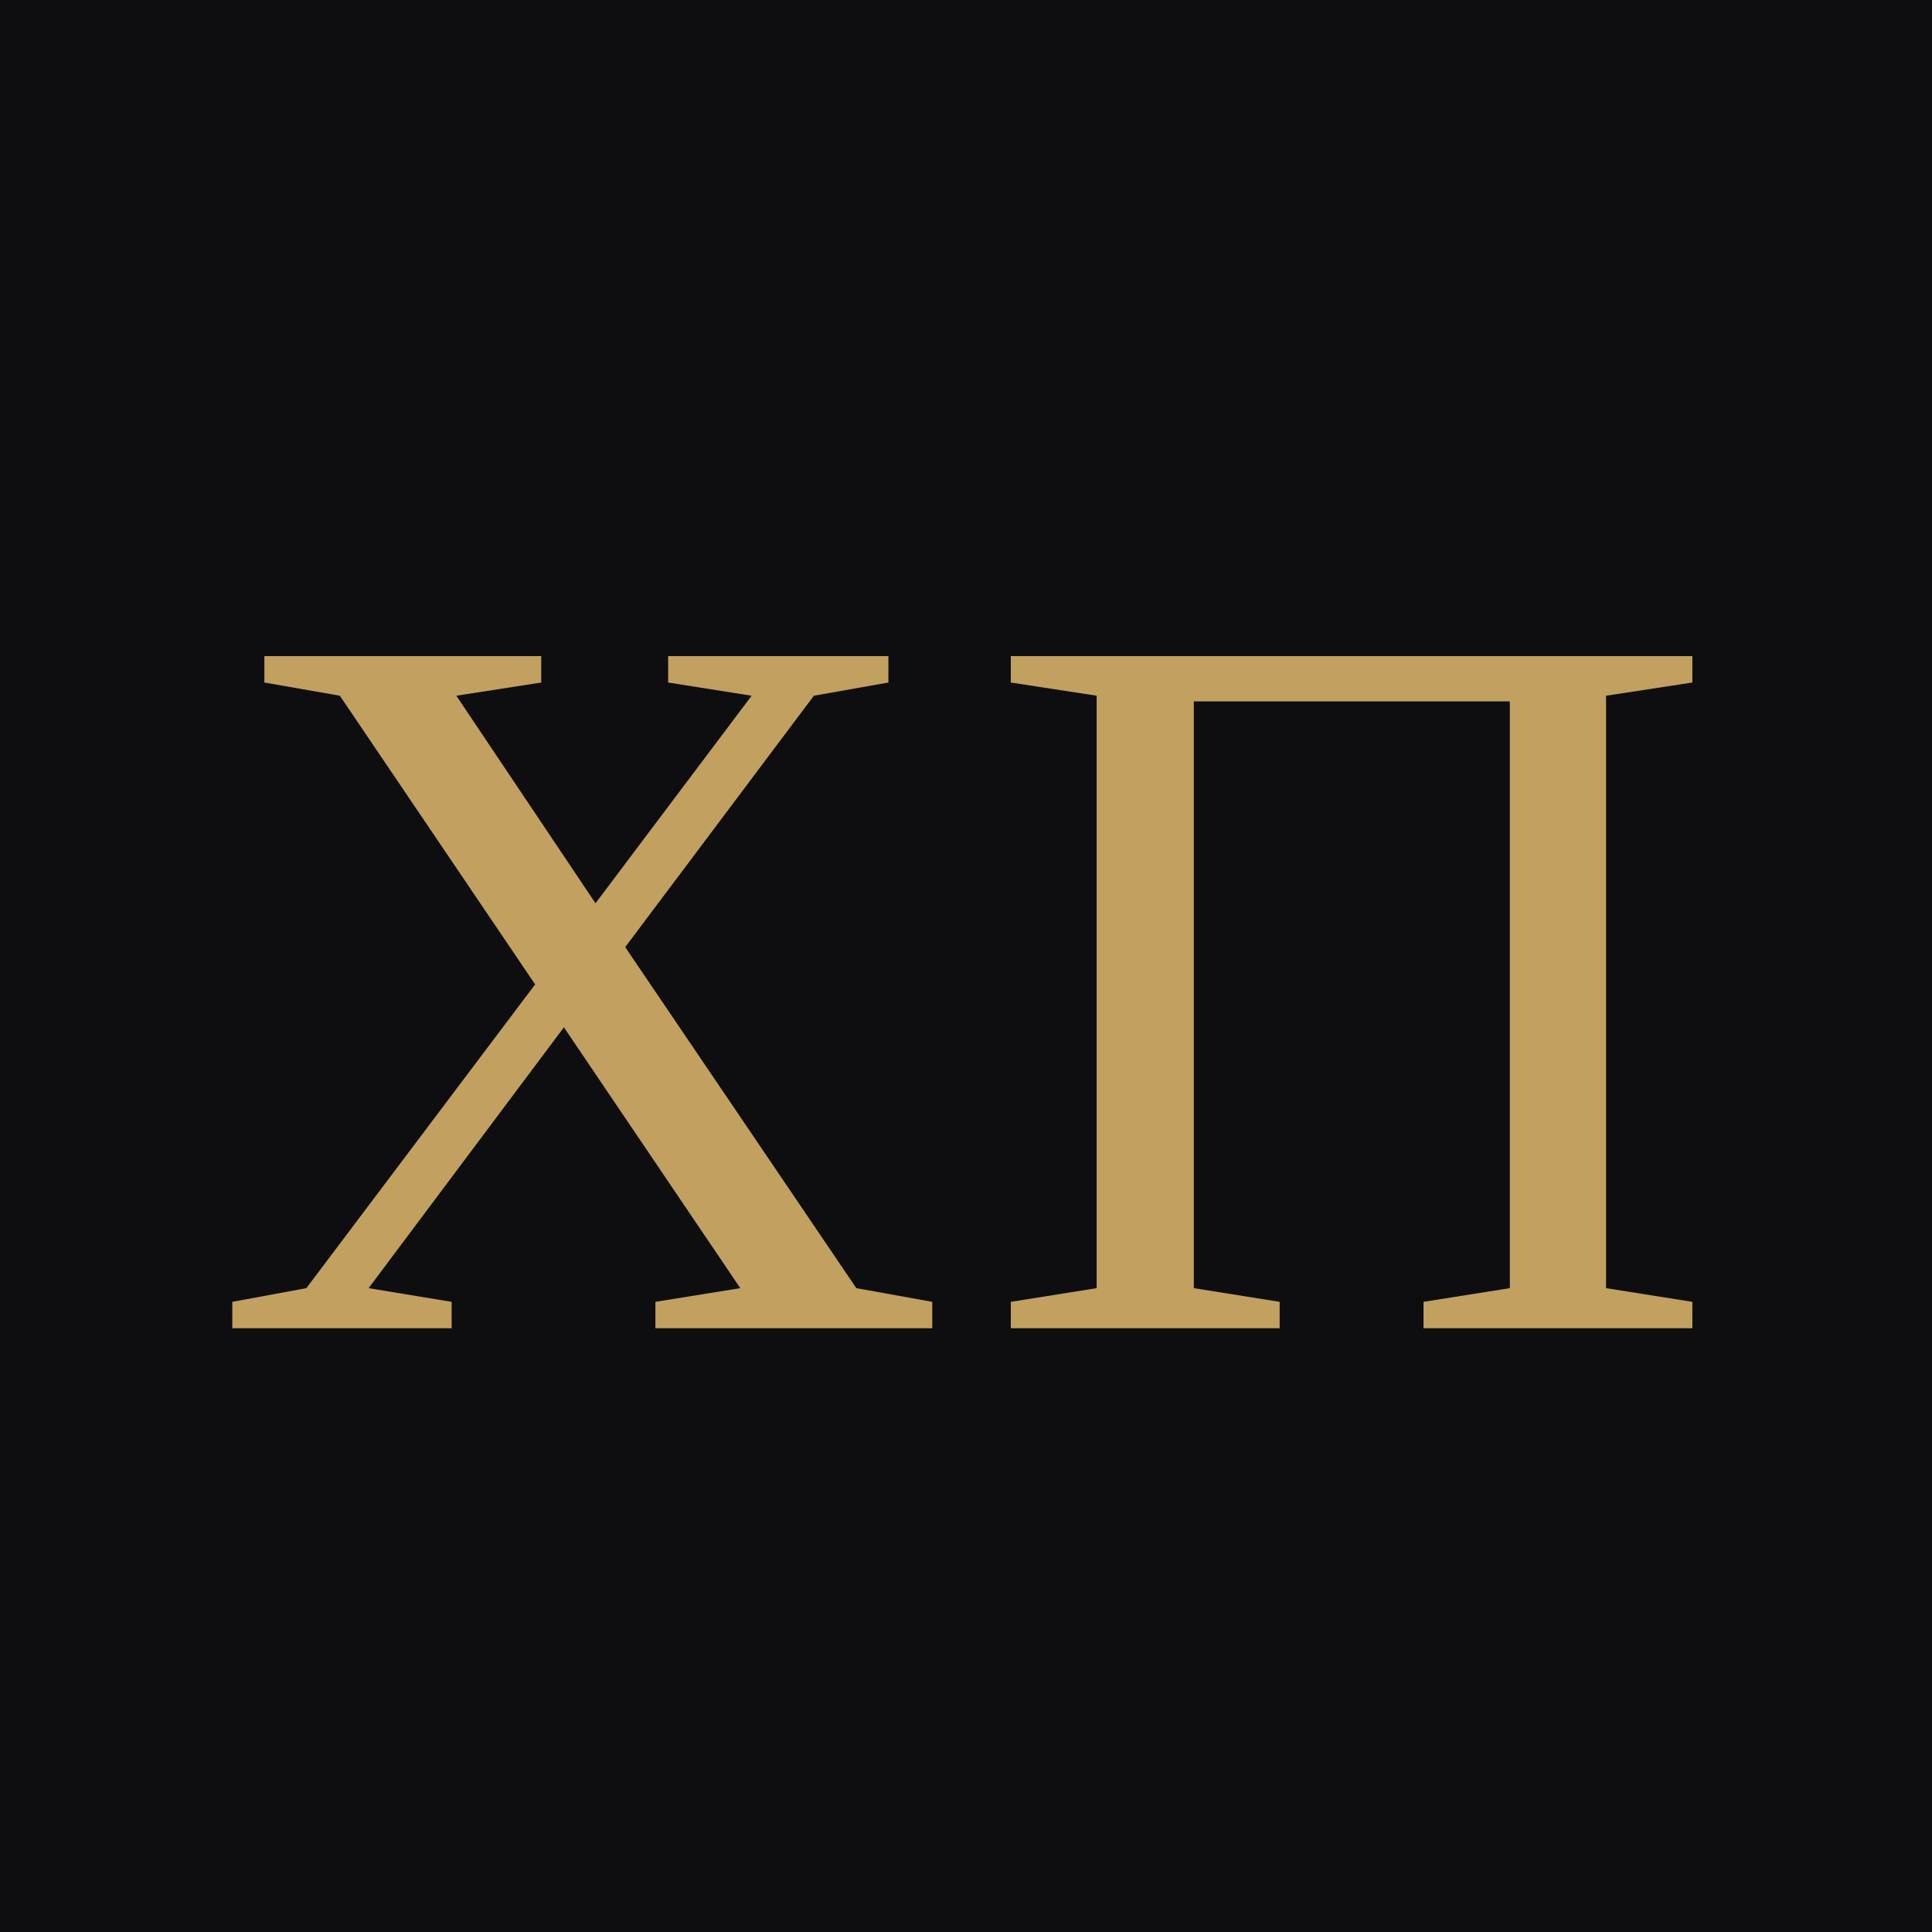
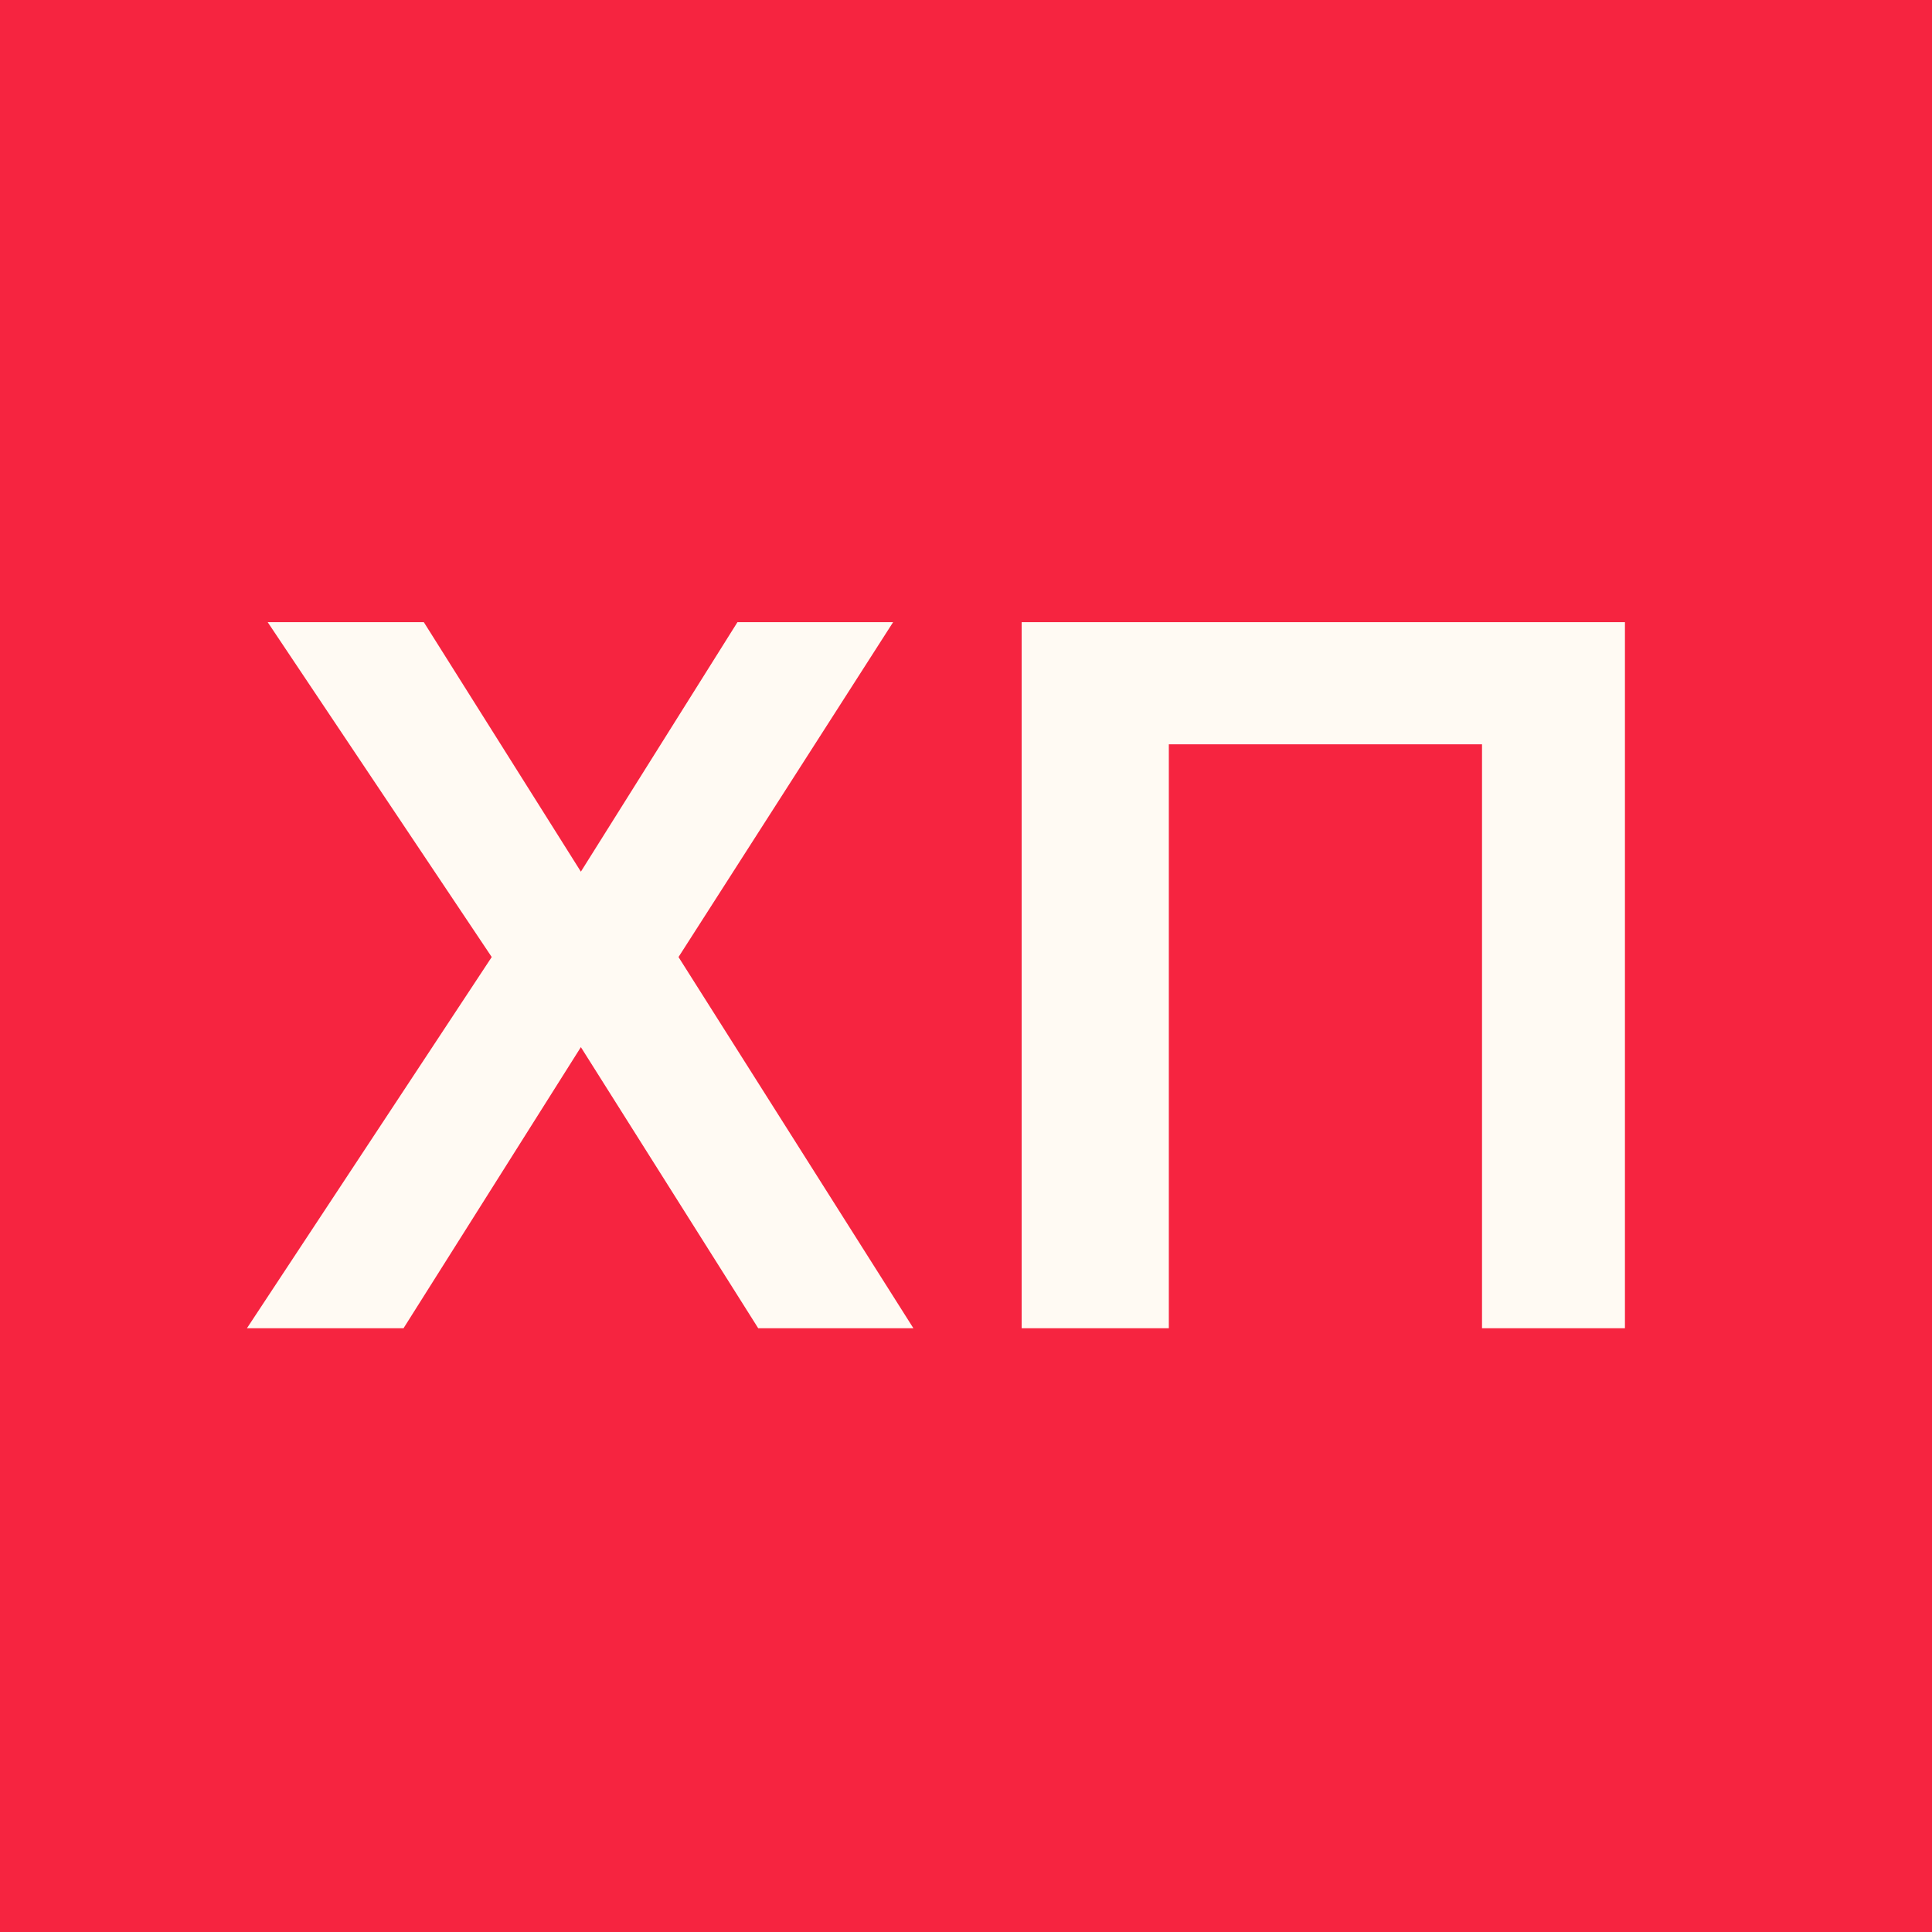
<svg xmlns="http://www.w3.org/2000/svg" viewBox="0 0 64 64" role="img" aria-label="ΧΠ">
-   <rect width="64" height="64" fill="#0E0E10" />
-   <text x="32" y="44" text-anchor="middle" font-family="Georgia, 'Times New Roman', serif" font-size="34" fill="#C2A05F" letter-spacing="1">ΧΠ</text>
+   <rect width="64" height="64" fill="#F62440" />
+   <text x="32" y="44" text-anchor="middle" font-family="Arial Narrow, Arial, sans-serif" font-weight="700" font-size="34" fill="#FFFAF3" letter-spacing="1">ΧΠ</text>
</svg>
